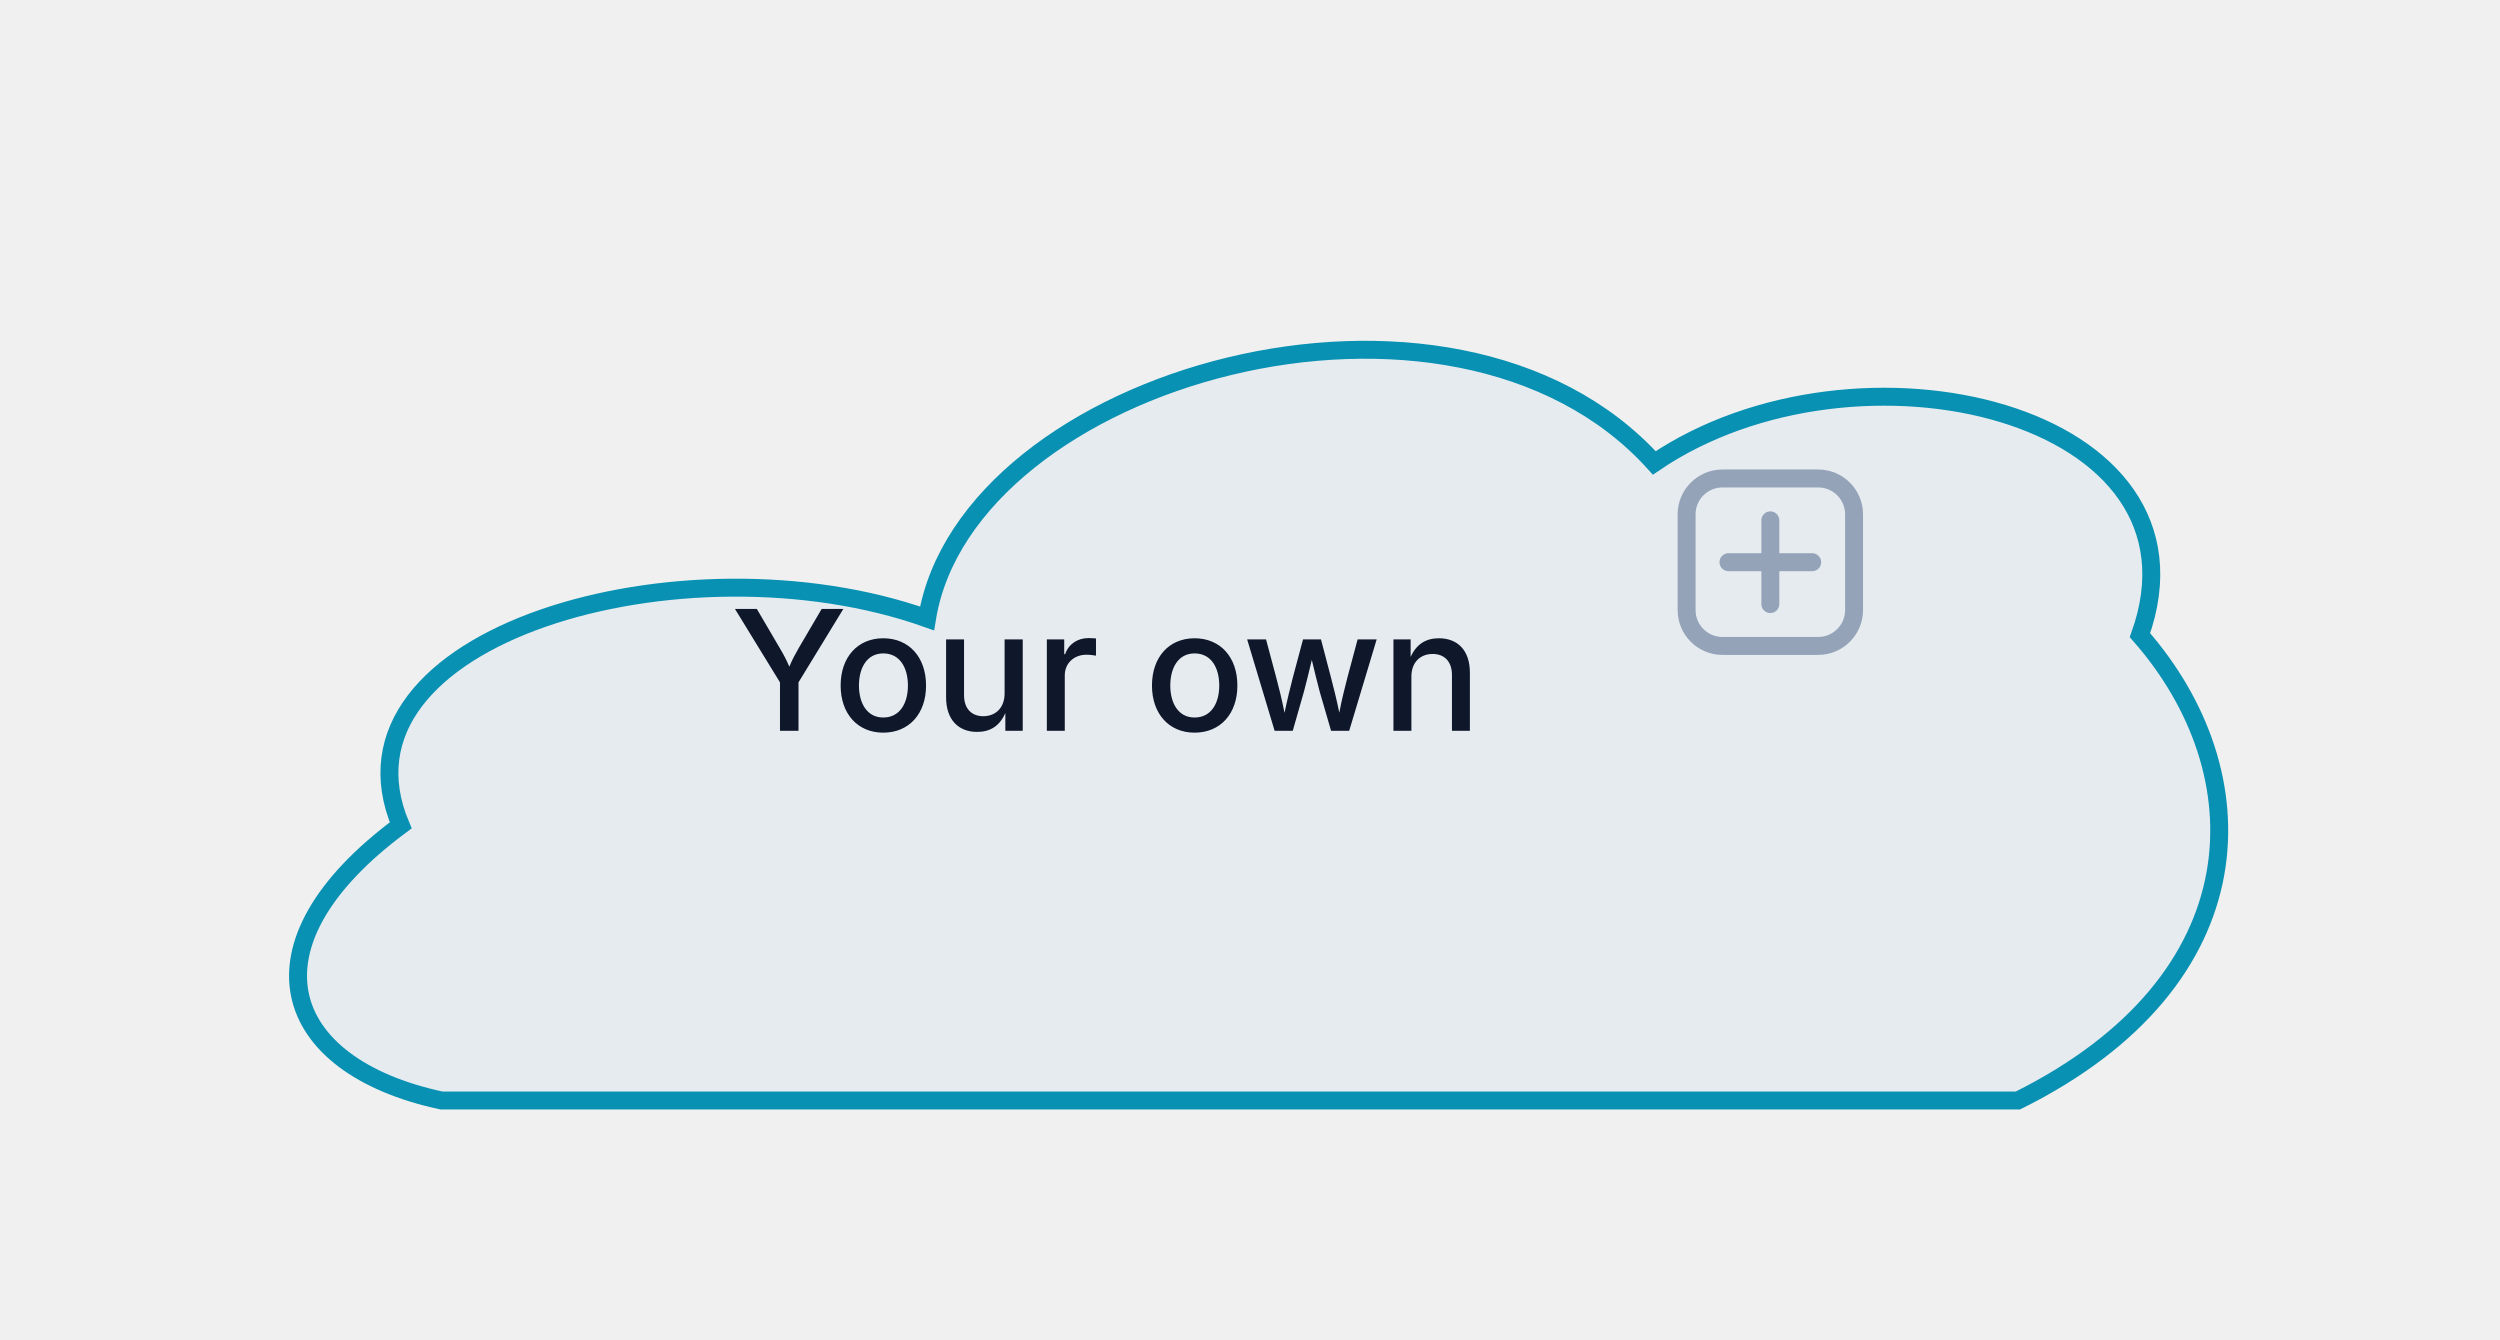
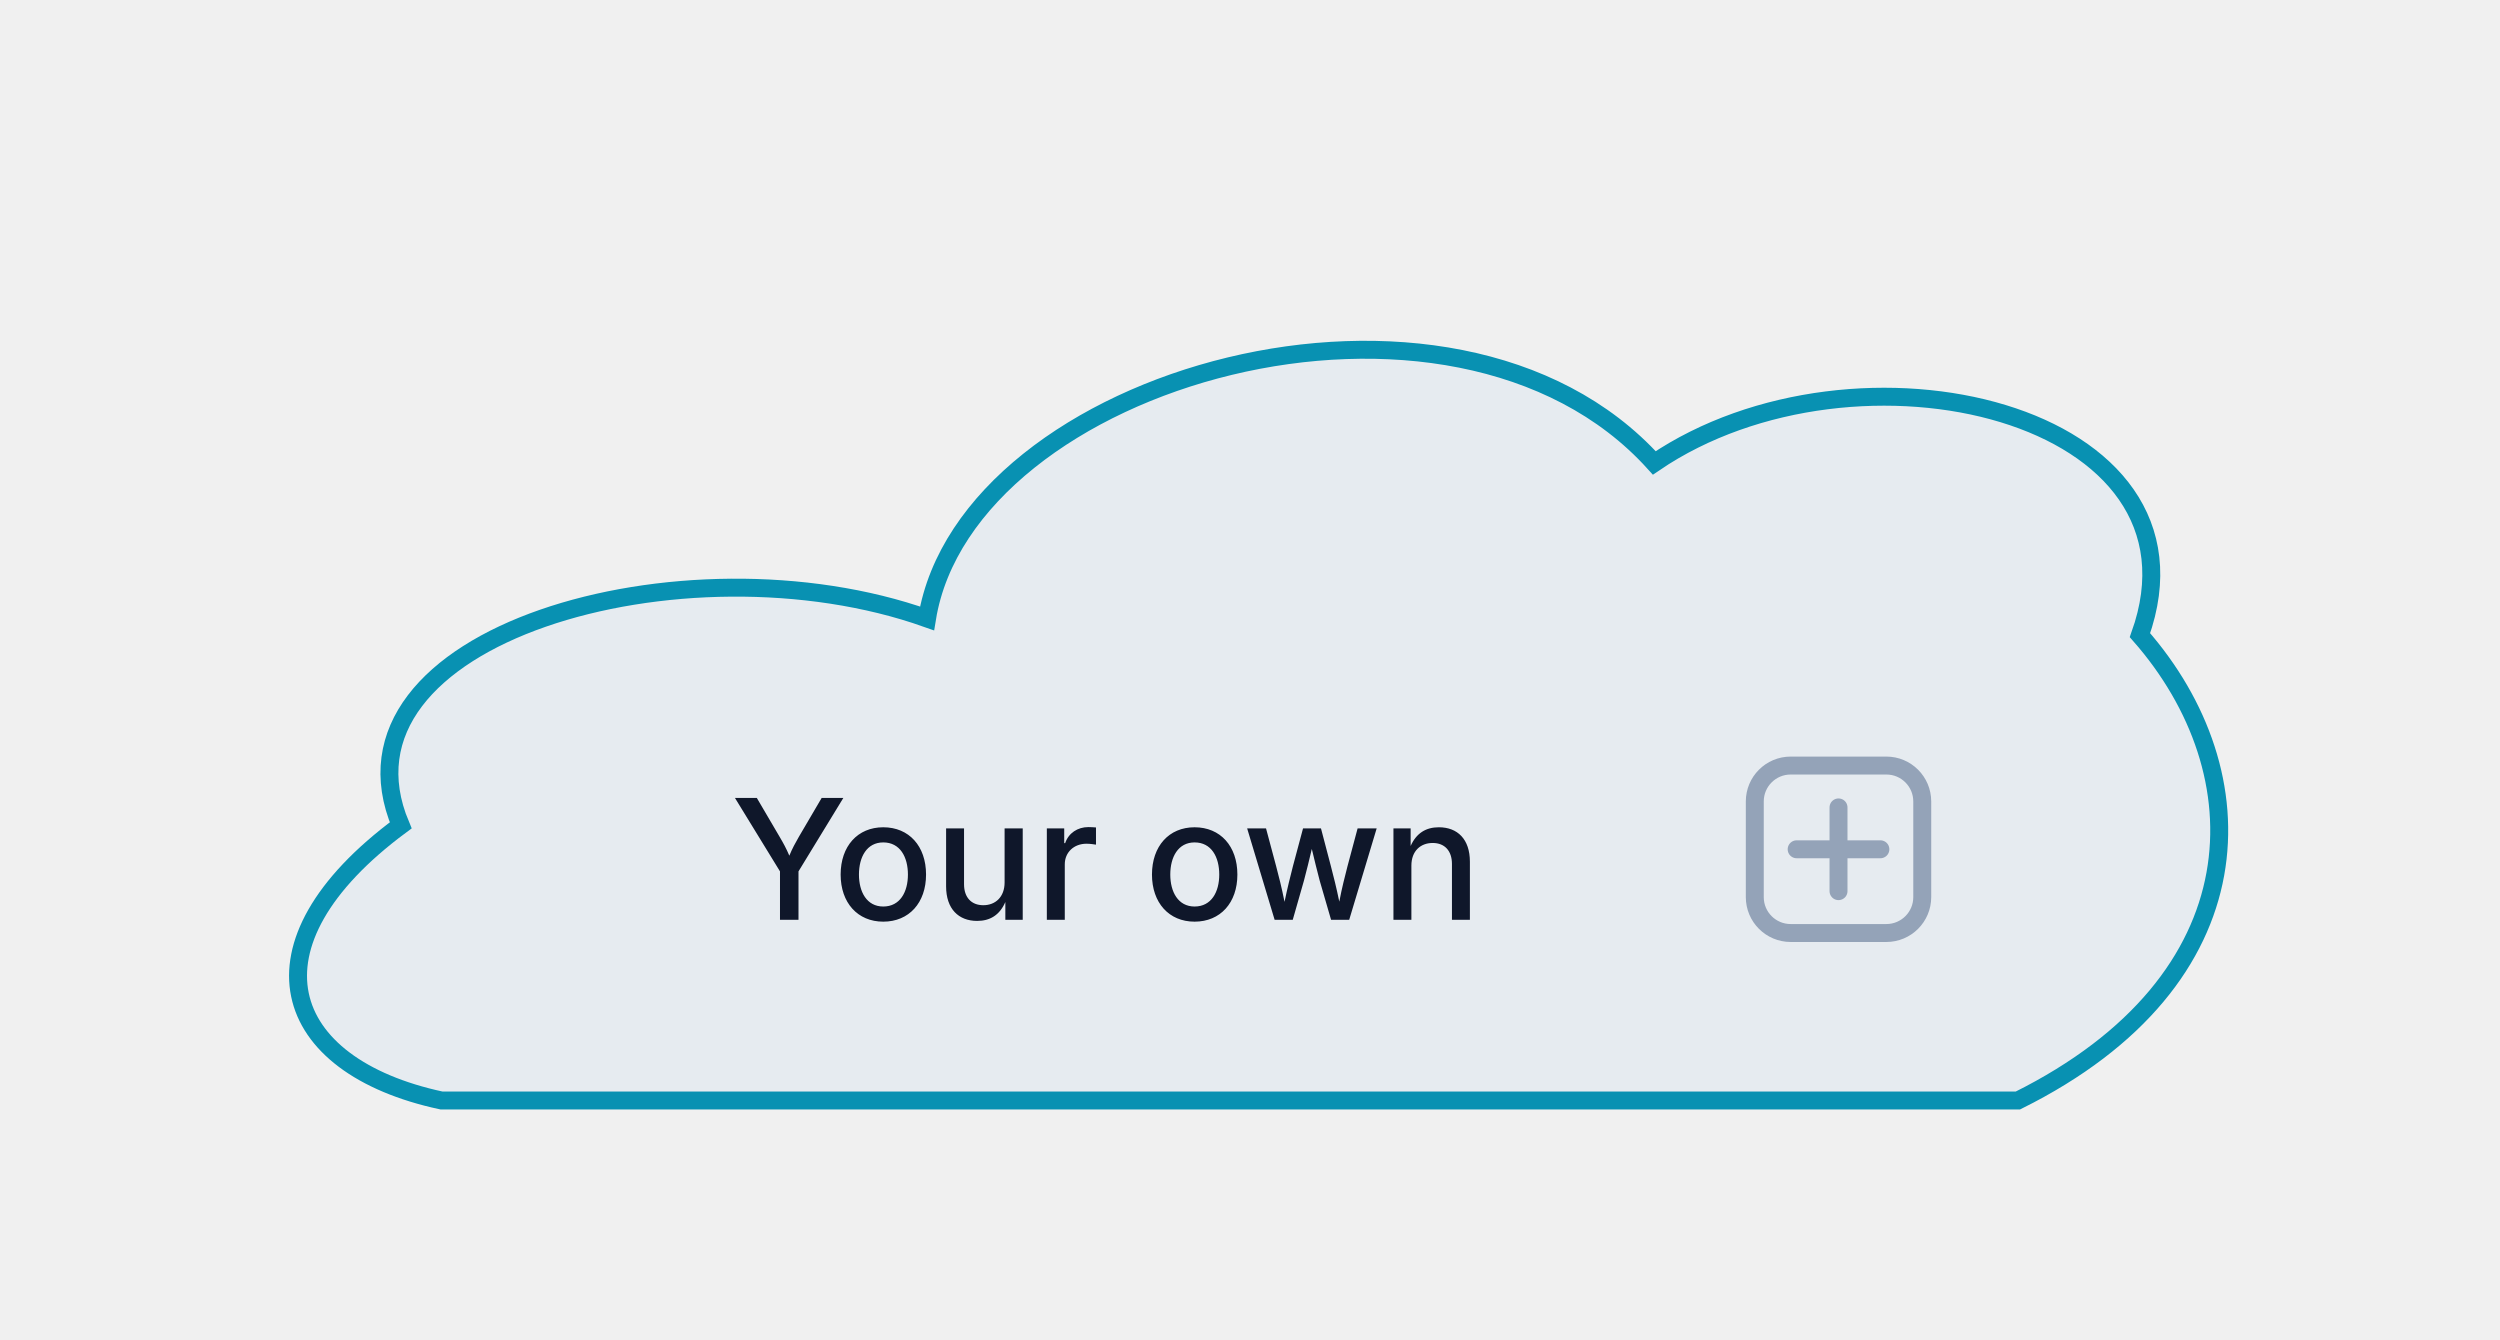
<svg xmlns="http://www.w3.org/2000/svg" viewBox="0 0 209 112" width="209" height="112" data-orrery="1">
  <style>.group-box{fill:#e2e8f0;fill-opacity:.35;stroke:#cbd5e1;stroke-width:1.5}
.group-label{font:700 11px Inter,system-ui,-apple-system,"Segoe UI",Roboto,sans-serif;fill:#64748b;letter-spacing:.1em;text-transform:uppercase;paint-order:stroke;stroke:#f1f5f9;stroke-width:3px;stroke-linejoin:round}
.group-label.centred{text-anchor:middle}
.group[data-collapsed] .group-box{fill-opacity:.7}
.summary-label{font:500 14px Inter,system-ui,-apple-system,"Segoe UI",Roboto,sans-serif;fill:#0f172a;text-anchor:middle;dominant-baseline:central}
.expand-mark,.collapse-mark{fill:none;stroke:#94a3b8;stroke-width:1.5;stroke-linecap:round}
.collapse-mark{cursor:pointer}
.node-box{fill:#ffffff;stroke:#64748b;stroke-width:1.5}
.node-label{font:500 14px Inter,system-ui,-apple-system,"Segoe UI",Roboto,sans-serif;fill:#0f172a;text-anchor:middle;dominant-baseline:central}
.node-tech{font:12px Inter,system-ui,-apple-system,"Segoe UI",Roboto,sans-serif;fill:#64748b;text-anchor:middle;dominant-baseline:central;font-variant-numeric:tabular-nums}
.replica-box{fill:#ffffff;stroke:#94a3b8;stroke-width:1.5;pointer-events:none}
.badge{font:600 12px Inter,system-ui,-apple-system,"Segoe UI",Roboto,sans-serif;fill:#64748b;text-anchor:end;dominant-baseline:central;font-variant-numeric:tabular-nums}
.node[data-ghost]{opacity:.5}.node[data-ghost] .node-box{stroke-dasharray:3 3}.node[data-ghost] .node-label{font-style:italic}
.glyph{fill:none;stroke:#475569;stroke-width:1.5;stroke-linejoin:round;stroke-linecap:round}
.glyph-text{font:600 13px Inter,system-ui,-apple-system,"Segoe UI",Roboto,sans-serif;fill:#475569;text-anchor:middle;dominant-baseline:central}
.edge{fill:none;stroke:#94a3b8;stroke-width:1.5}
.flow{fill:none;stroke:#2563eb;stroke-linecap:round;stroke-dasharray:6 10;animation:orrery-flow 1s linear infinite}
.edge-label{font:12px Inter,system-ui,-apple-system,"Segoe UI",Roboto,sans-serif;fill:#64748b;text-anchor:middle;dominant-baseline:central;paint-order:stroke;stroke:#ffffff;stroke-width:4px;stroke-linejoin:round}
.legend text{font:12px Inter,system-ui,-apple-system,"Segoe UI",Roboto,sans-serif;fill:#64748b;dominant-baseline:central}.legend .legend-name{font-weight:600;fill:#0f172a}
.step-note{font:500 13px Inter,system-ui,-apple-system,"Segoe UI",Roboto,sans-serif;fill:#334155;dominant-baseline:central}
.callout-box{fill:#ffffff;stroke:#64748b;stroke-width:1.5}
.callout-leader{fill:none;stroke:#64748b;stroke-width:1.5}
.callout-text{font:12px Inter,system-ui,-apple-system,"Segoe UI",Roboto,sans-serif;fill:#334155;dominant-baseline:central}
.heading-back{fill:#ffffff}
.heading-title{font:600 16px Inter,system-ui,-apple-system,"Segoe UI",Roboto,sans-serif;fill:#0f172a}
.heading-text{font:12px Inter,system-ui,-apple-system,"Segoe UI",Roboto,sans-serif;fill:#64748b}
.heading-title.centred,.heading-text.centred{text-anchor:middle}
@keyframes orrery-flow{to{stroke-dashoffset:-16}}
@keyframes orrery-pulse{0%{stroke-opacity:1}50%{stroke-opacity:0.4}100%{stroke-opacity:1}}
.kind-external .node-box{stroke-dasharray:5 4;fill:#f8fafc}
.gk-region .group-box{stroke-dasharray:8 6}
.gk-zone .group-box{stroke-dasharray:3 5}
.gk-cluster .group-box{stroke:#94a3b8}
.gk-boundary .group-box{stroke:#dc2626;fill-opacity:0;stroke-dasharray:8 6}
.gk-pipeline .group-box{stroke:#0891b2}
.edge-async{stroke-dasharray:6 5}
.edge-replication{stroke-dasharray:2 4}
.edge-dataflow{stroke-width:3}
.st-degraded .node-box{stroke:#d97706;stroke-width:2;fill:#fffbeb}
.st-degraded .group-box{stroke:#d97706;stroke-width:2;fill:#fffbeb}
.st-degraded .node-label{fill:#92400e}
.st-degraded .group-label{fill:#92400e}
.st-failed .node-box{stroke:#dc2626;stroke-width:2;fill:#fef2f2;animation:orrery-pulse 1.2s linear infinite}
.st-failed .group-box{stroke:#dc2626;stroke-width:2;fill:#fef2f2;animation:orrery-pulse 1.2s linear infinite}
.st-failed .node-label{fill:#991b1b}
.st-failed .group-label{fill:#991b1b}
.st-off .node-box{stroke-dasharray:4 4}
.st-off .group-box{stroke-dasharray:4 4}
.st-off{opacity:0.45}</style>
  <defs>
    <marker id="arrow" viewBox="0 0 12 12" refX="11" refY="6" markerWidth="12" markerHeight="12" markerUnits="userSpaceOnUse" orient="auto">
      <path d="M0 0L12 6L0 12z" fill="#94a3b8" />
    </marker>
    <marker id="arrow-start" viewBox="0 0 12 12" refX="1" refY="6" markerWidth="12" markerHeight="12" markerUnits="userSpaceOnUse" orient="auto">
      <path d="M12 0L0 6L12 12z" fill="#94a3b8" />
    </marker>
  </defs>
  <g class="scene">
    <g class="view" data-view="own-closed" data-open="" data-title="Every shape" data-size="209 112">
      <g class="groups">
        <g class="group gk-pipeline st-on" data-group="own" data-bbox="20 20 169 72" data-state="on" data-collapsed="3" transform="translate(20 20)">
          <path class="group-box" data-shape="M10 100C2 96 0 82 8 68C4 46 22 34 34 44C36 16 60 0 70 26C80 10 98 20 94 46C100 62 100 86 88 100Z" d="M16.9 72C3.4 69.1 0 59 13.5 49C6.8 33.1 37.2 24.5 57.5 31.7C60.8 11.5 101.4 0 118.3 18.7C135.2 7.2 165.6 14.4 158.9 33.1C169 44.6 169 61.9 148.7 72Z" />
          <g class="summary">
-             <text class="summary-label" x="72.5" y="36">Your own</text>
-             <g class="expand-mark" transform="translate(121 20)">
+             <text class="summary-label" x="72.5" y="51.8">Your own</text>
+             <g class="expand-mark" transform="translate(126.7 44)">
              <rect width="14" height="14" rx="3" />
              <path d="M7 3.5v7M3.5 7h7" />
            </g>
          </g>
        </g>
      </g>
      <g class="edges">

</g>
      <g class="nodes">

</g>
    </g>
  </g>
</svg>
